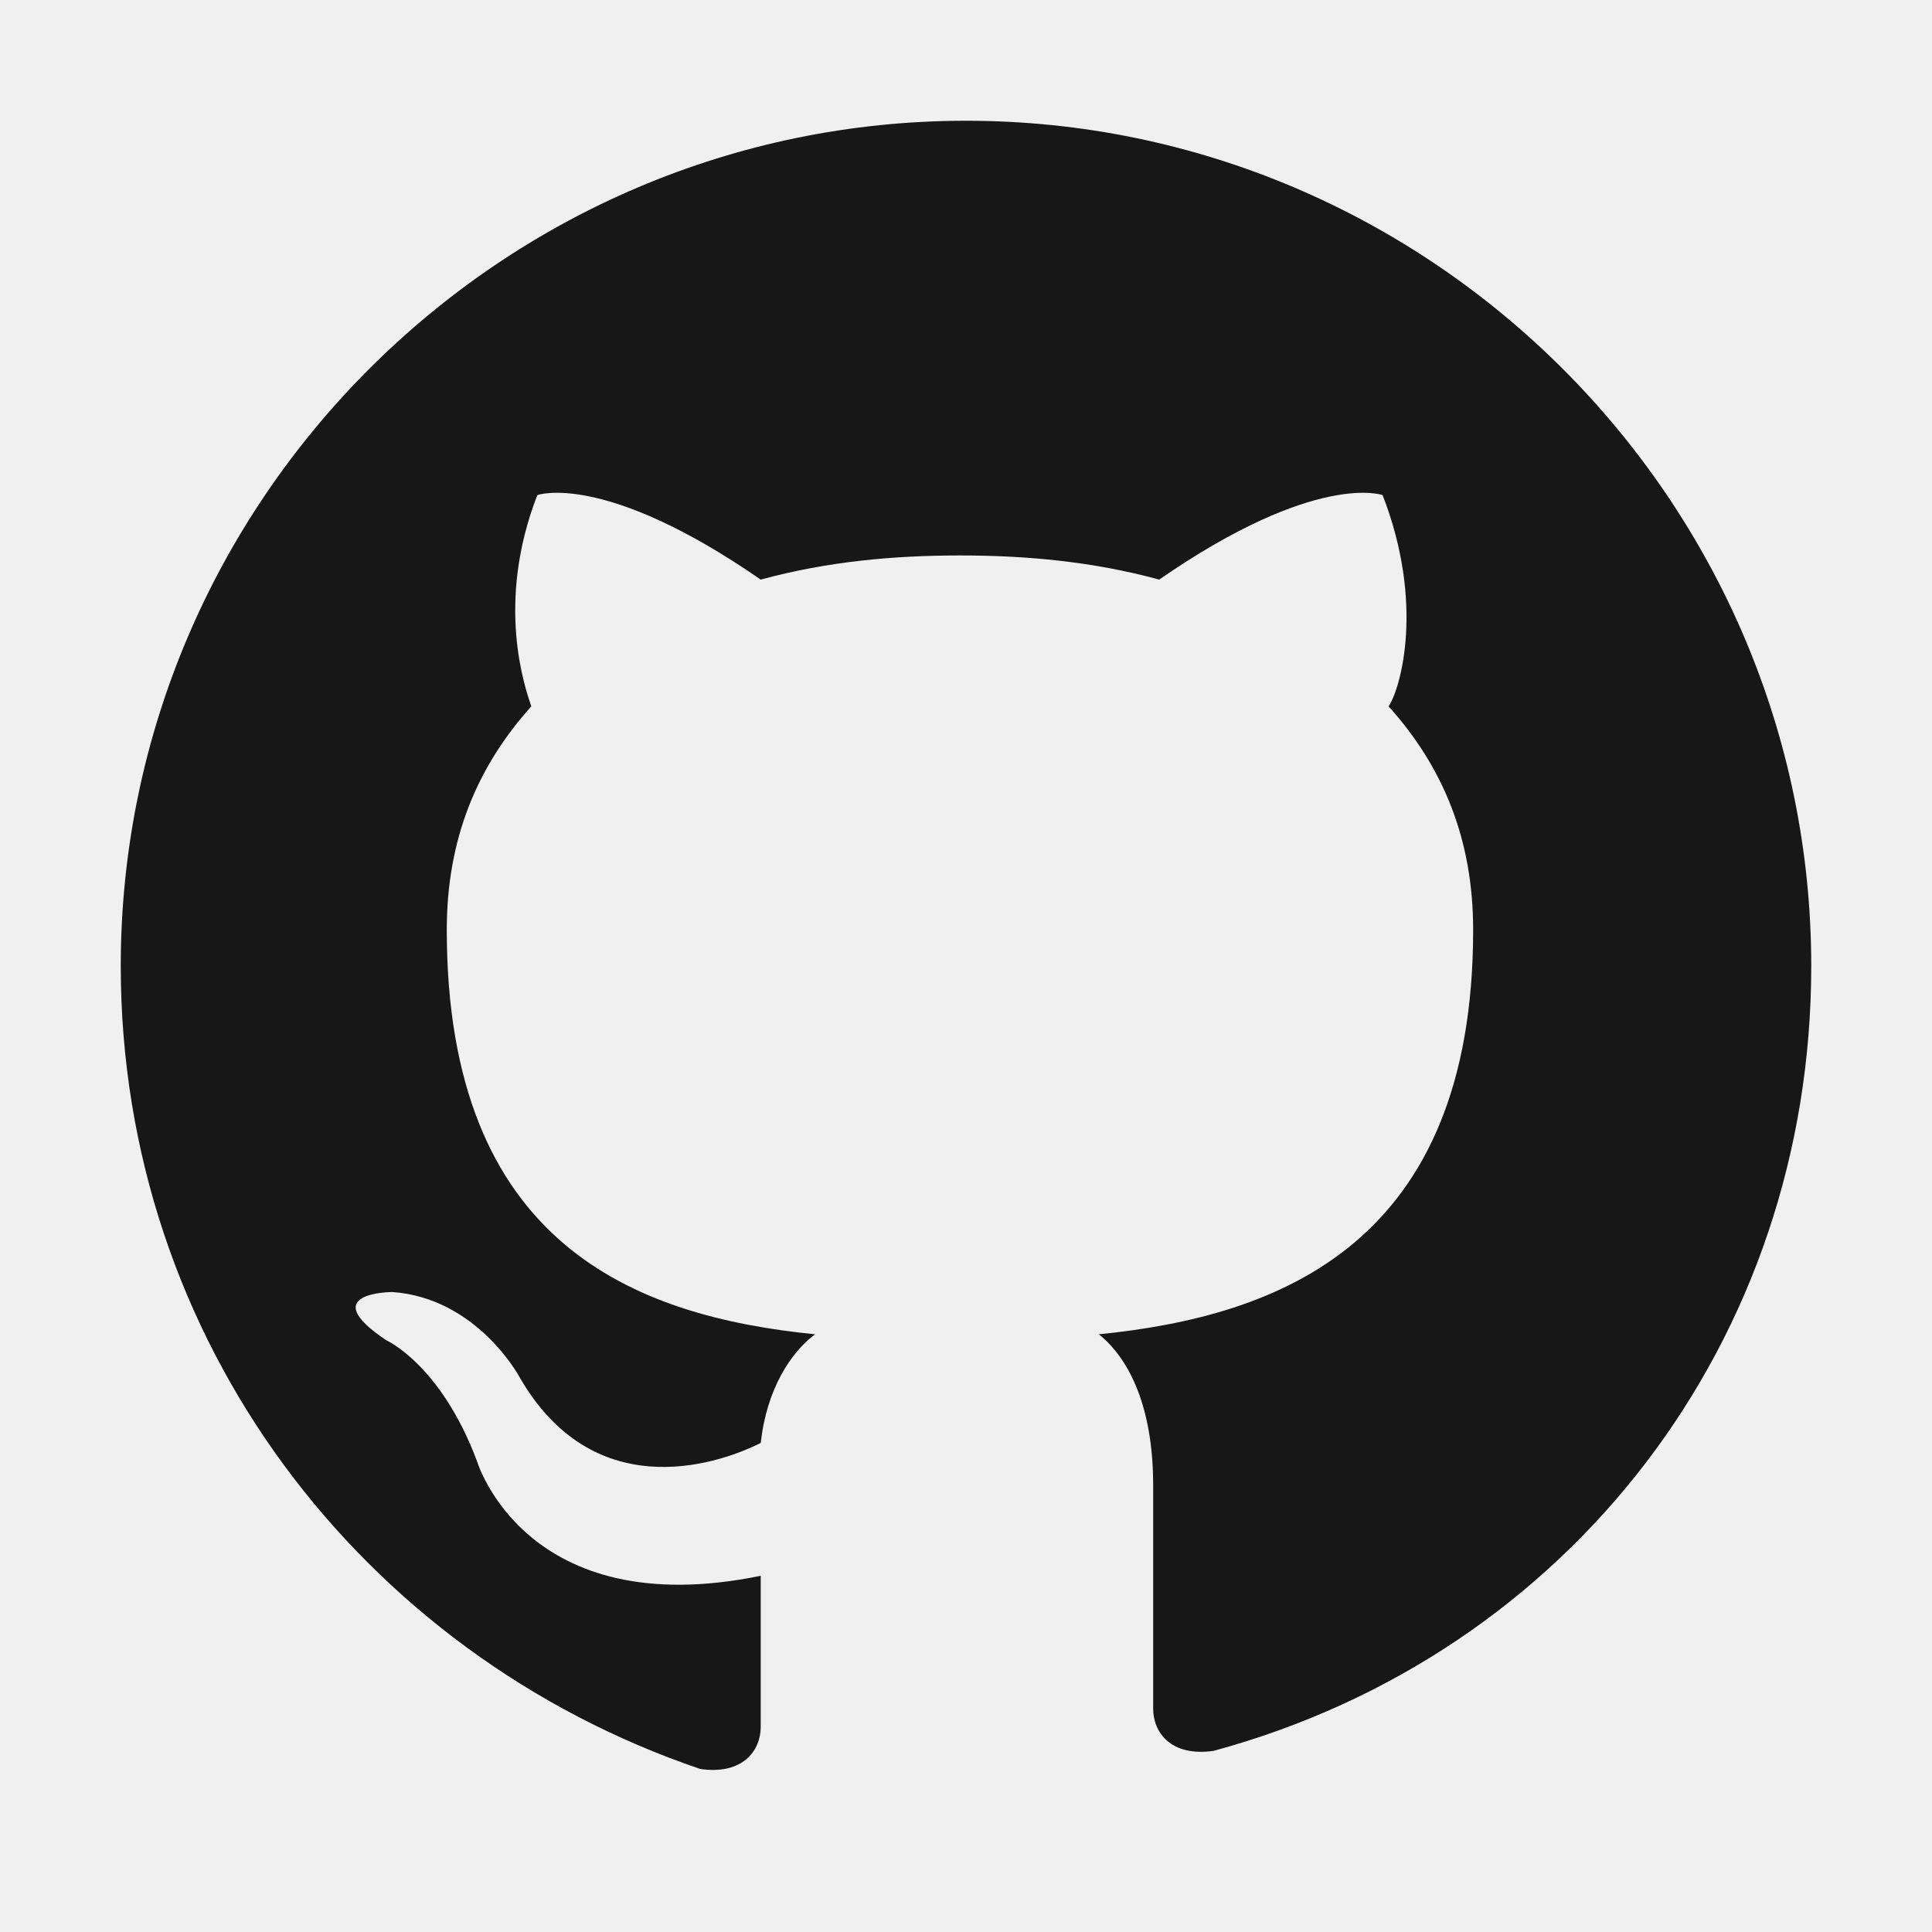
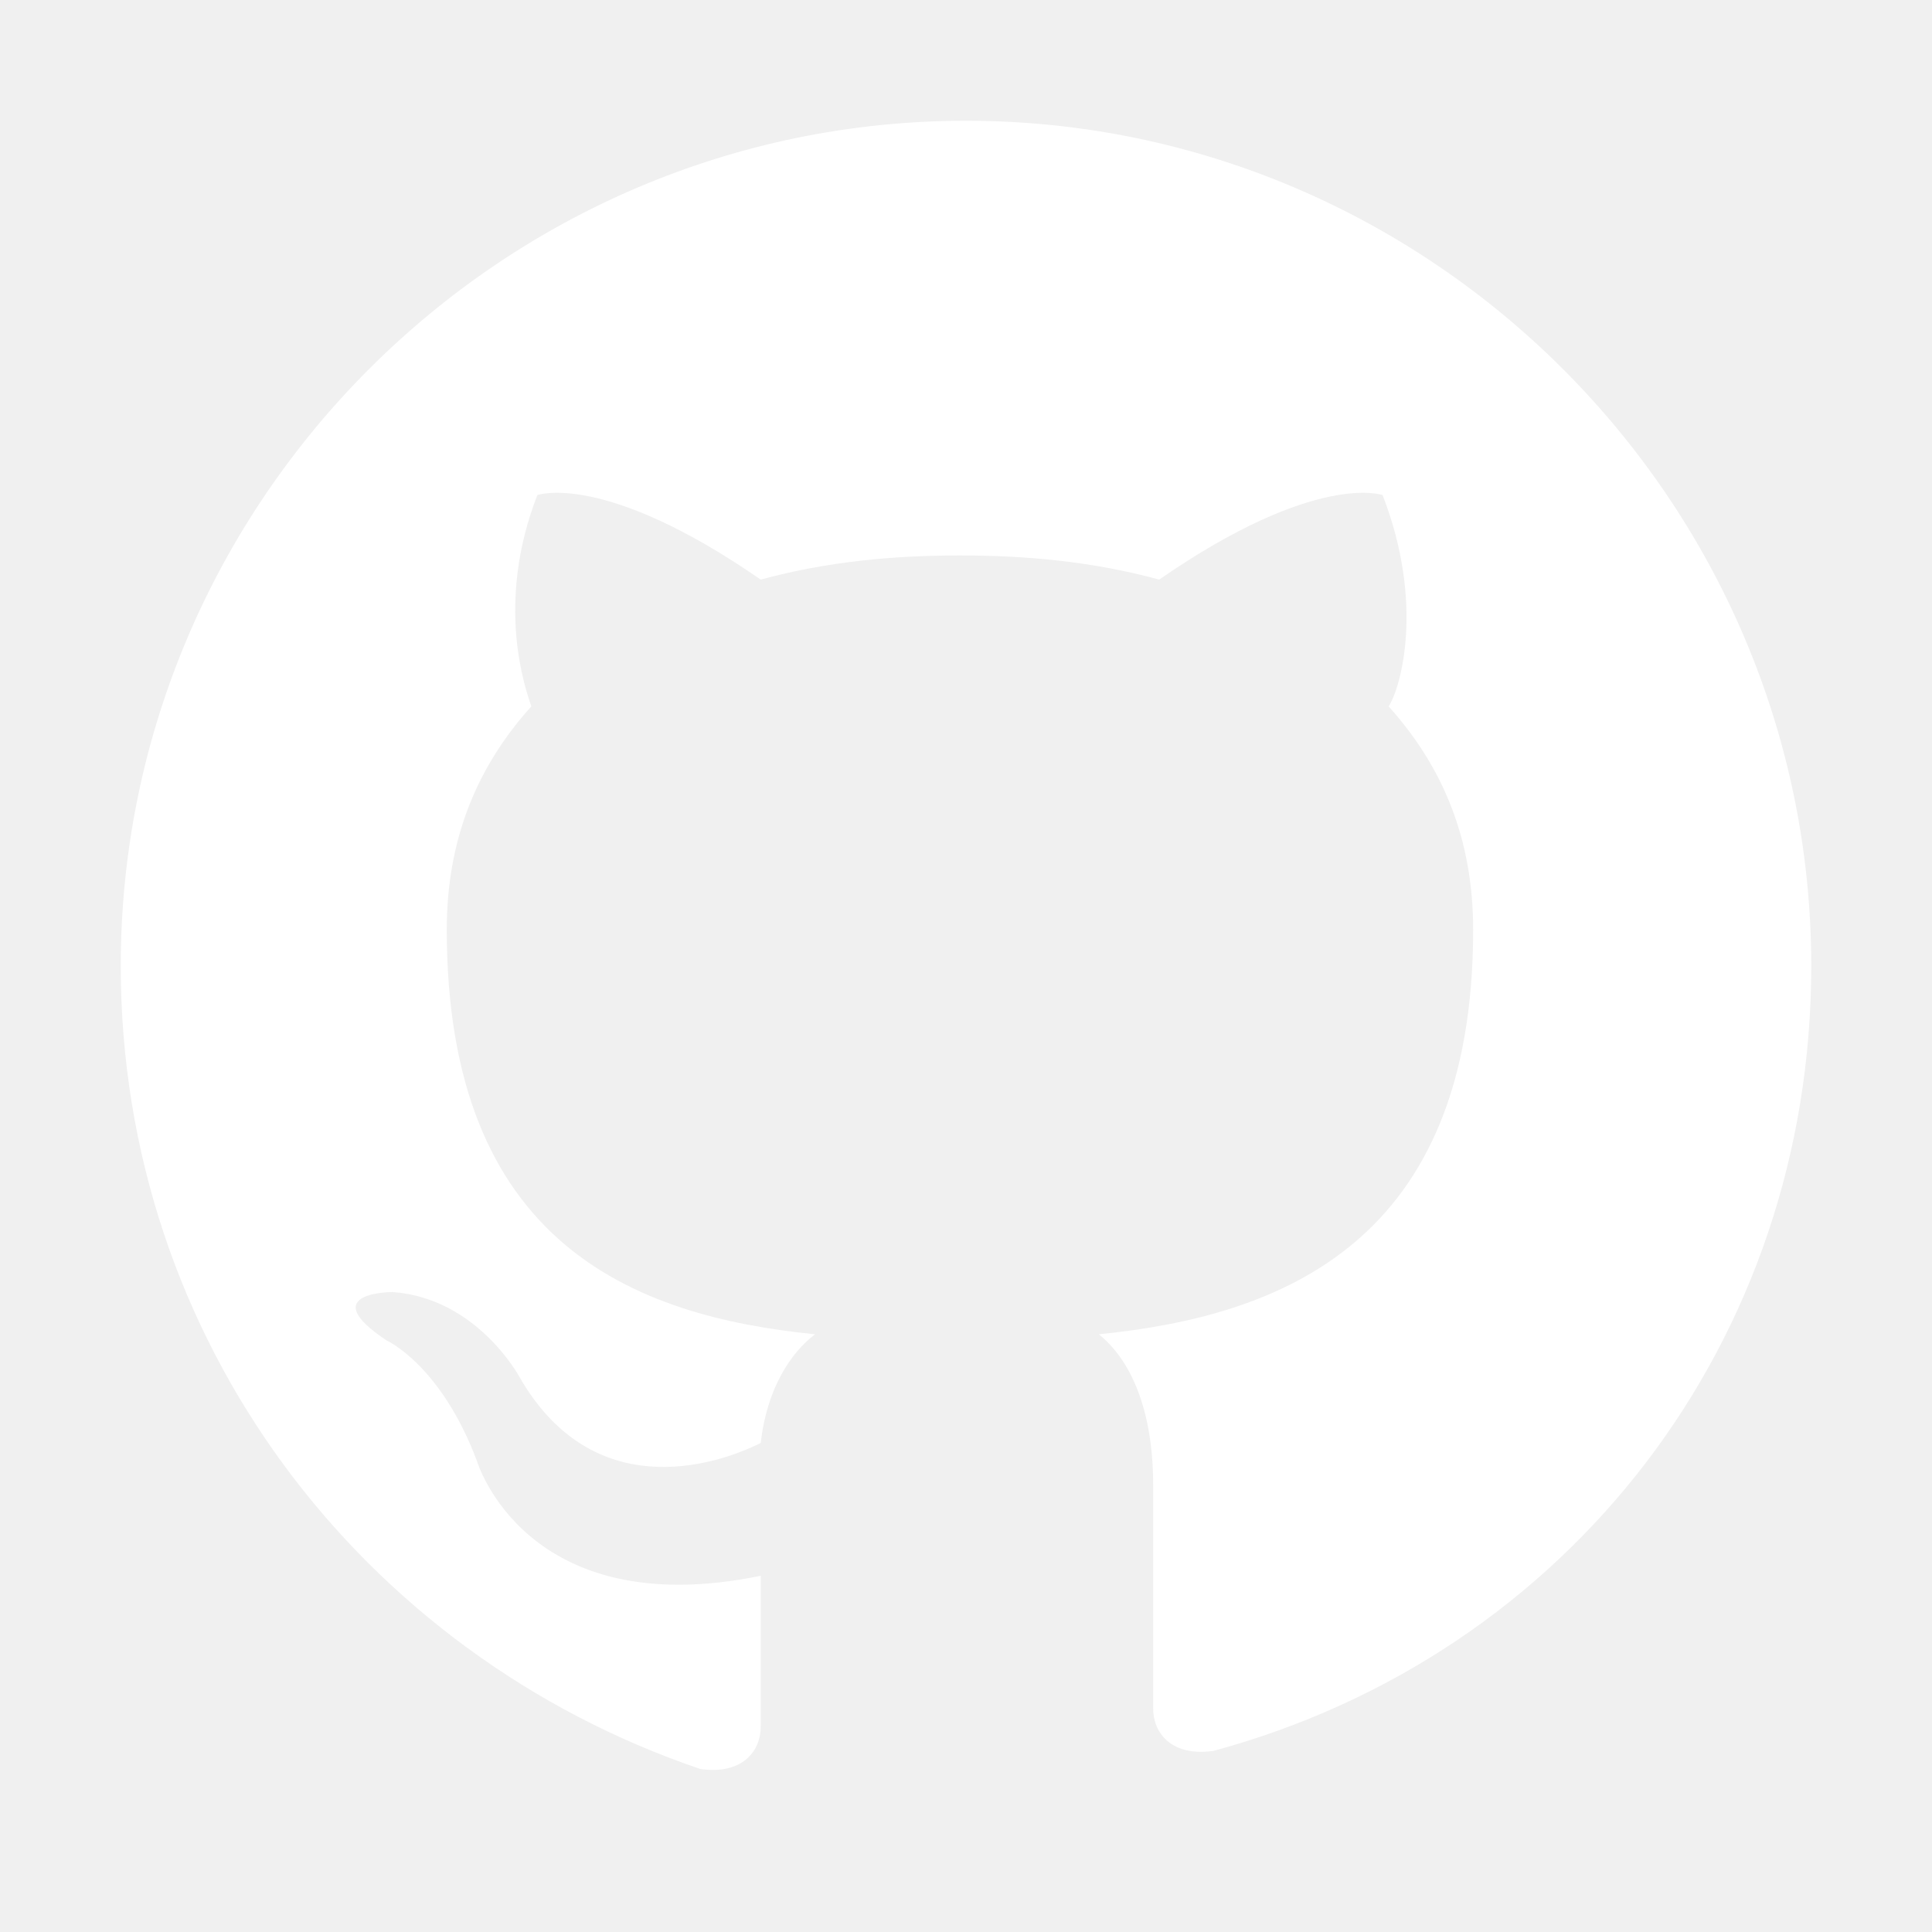
<svg xmlns="http://www.w3.org/2000/svg" width="32" height="32" viewBox="0 0 32 32" fill="none">
-   <path fill-rule="evenodd" clip-rule="evenodd" d="M16 2C8.3 2 2 8.3 2 16c0 6.2 4 11.4 9.6 13.3.7.1 1-.3 1-.7v-2.5c-3.9.8-4.7-1.9-4.7-1.9-.6-1.6-1.5-2-1.5-2-1.2-.8.1-.8.1-.8 1.4.1 2.1 1.4 2.1 1.4 1.2 2.1 3.2 1.5 4 1.1.1-.9.5-1.5.9-1.8-3-.3-6.1-1.5-6.1-6.7 0-1.5.5-2.7 1.4-3.7-.1-.3-.6-1.7.1-3.5 0 0 1.1-.4 3.7 1.4 1.1-.3 2.2-.4 3.3-.4 1.1 0 2.2.1 3.3.4 2.6-1.8 3.7-1.4 3.7-1.4.7 1.8.3 3.2.1 3.5.9 1 1.4 2.2 1.4 3.7 0 5.2-3.2 6.4-6.2 6.7.5.4.9 1.2.9 2.5v3.7c0 .4.3.8 1 .7C26 27.4 30 22.2 30 16c0-7.7-6.3-14-14-14z" fill="#181717" />
+   <path fill-rule="evenodd" clip-rule="evenodd" d="M16 2C8.3 2 2 8.3 2 16c0 6.2 4 11.4 9.6 13.3.7.1 1-.3 1-.7v-2.5c-3.9.8-4.7-1.9-4.7-1.9-.6-1.6-1.5-2-1.5-2-1.2-.8.1-.8.1-.8 1.4.1 2.1 1.4 2.1 1.4 1.2 2.1 3.2 1.5 4 1.1.1-.9.5-1.5.9-1.8-3-.3-6.1-1.5-6.1-6.7 0-1.5.5-2.7 1.4-3.7-.1-.3-.6-1.7.1-3.5 0 0 1.1-.4 3.7 1.4 1.1-.3 2.2-.4 3.3-.4 1.1 0 2.2.1 3.3.4 2.6-1.8 3.7-1.4 3.7-1.4.7 1.8.3 3.2.1 3.5.9 1 1.4 2.2 1.4 3.7 0 5.2-3.2 6.4-6.2 6.7.5.4.9 1.2.9 2.5v3.7c0 .4.3.8 1 .7C26 27.4 30 22.2 30 16c0-7.7-6.3-14-14-14z" fill="#FFFFFF" />
</svg>
